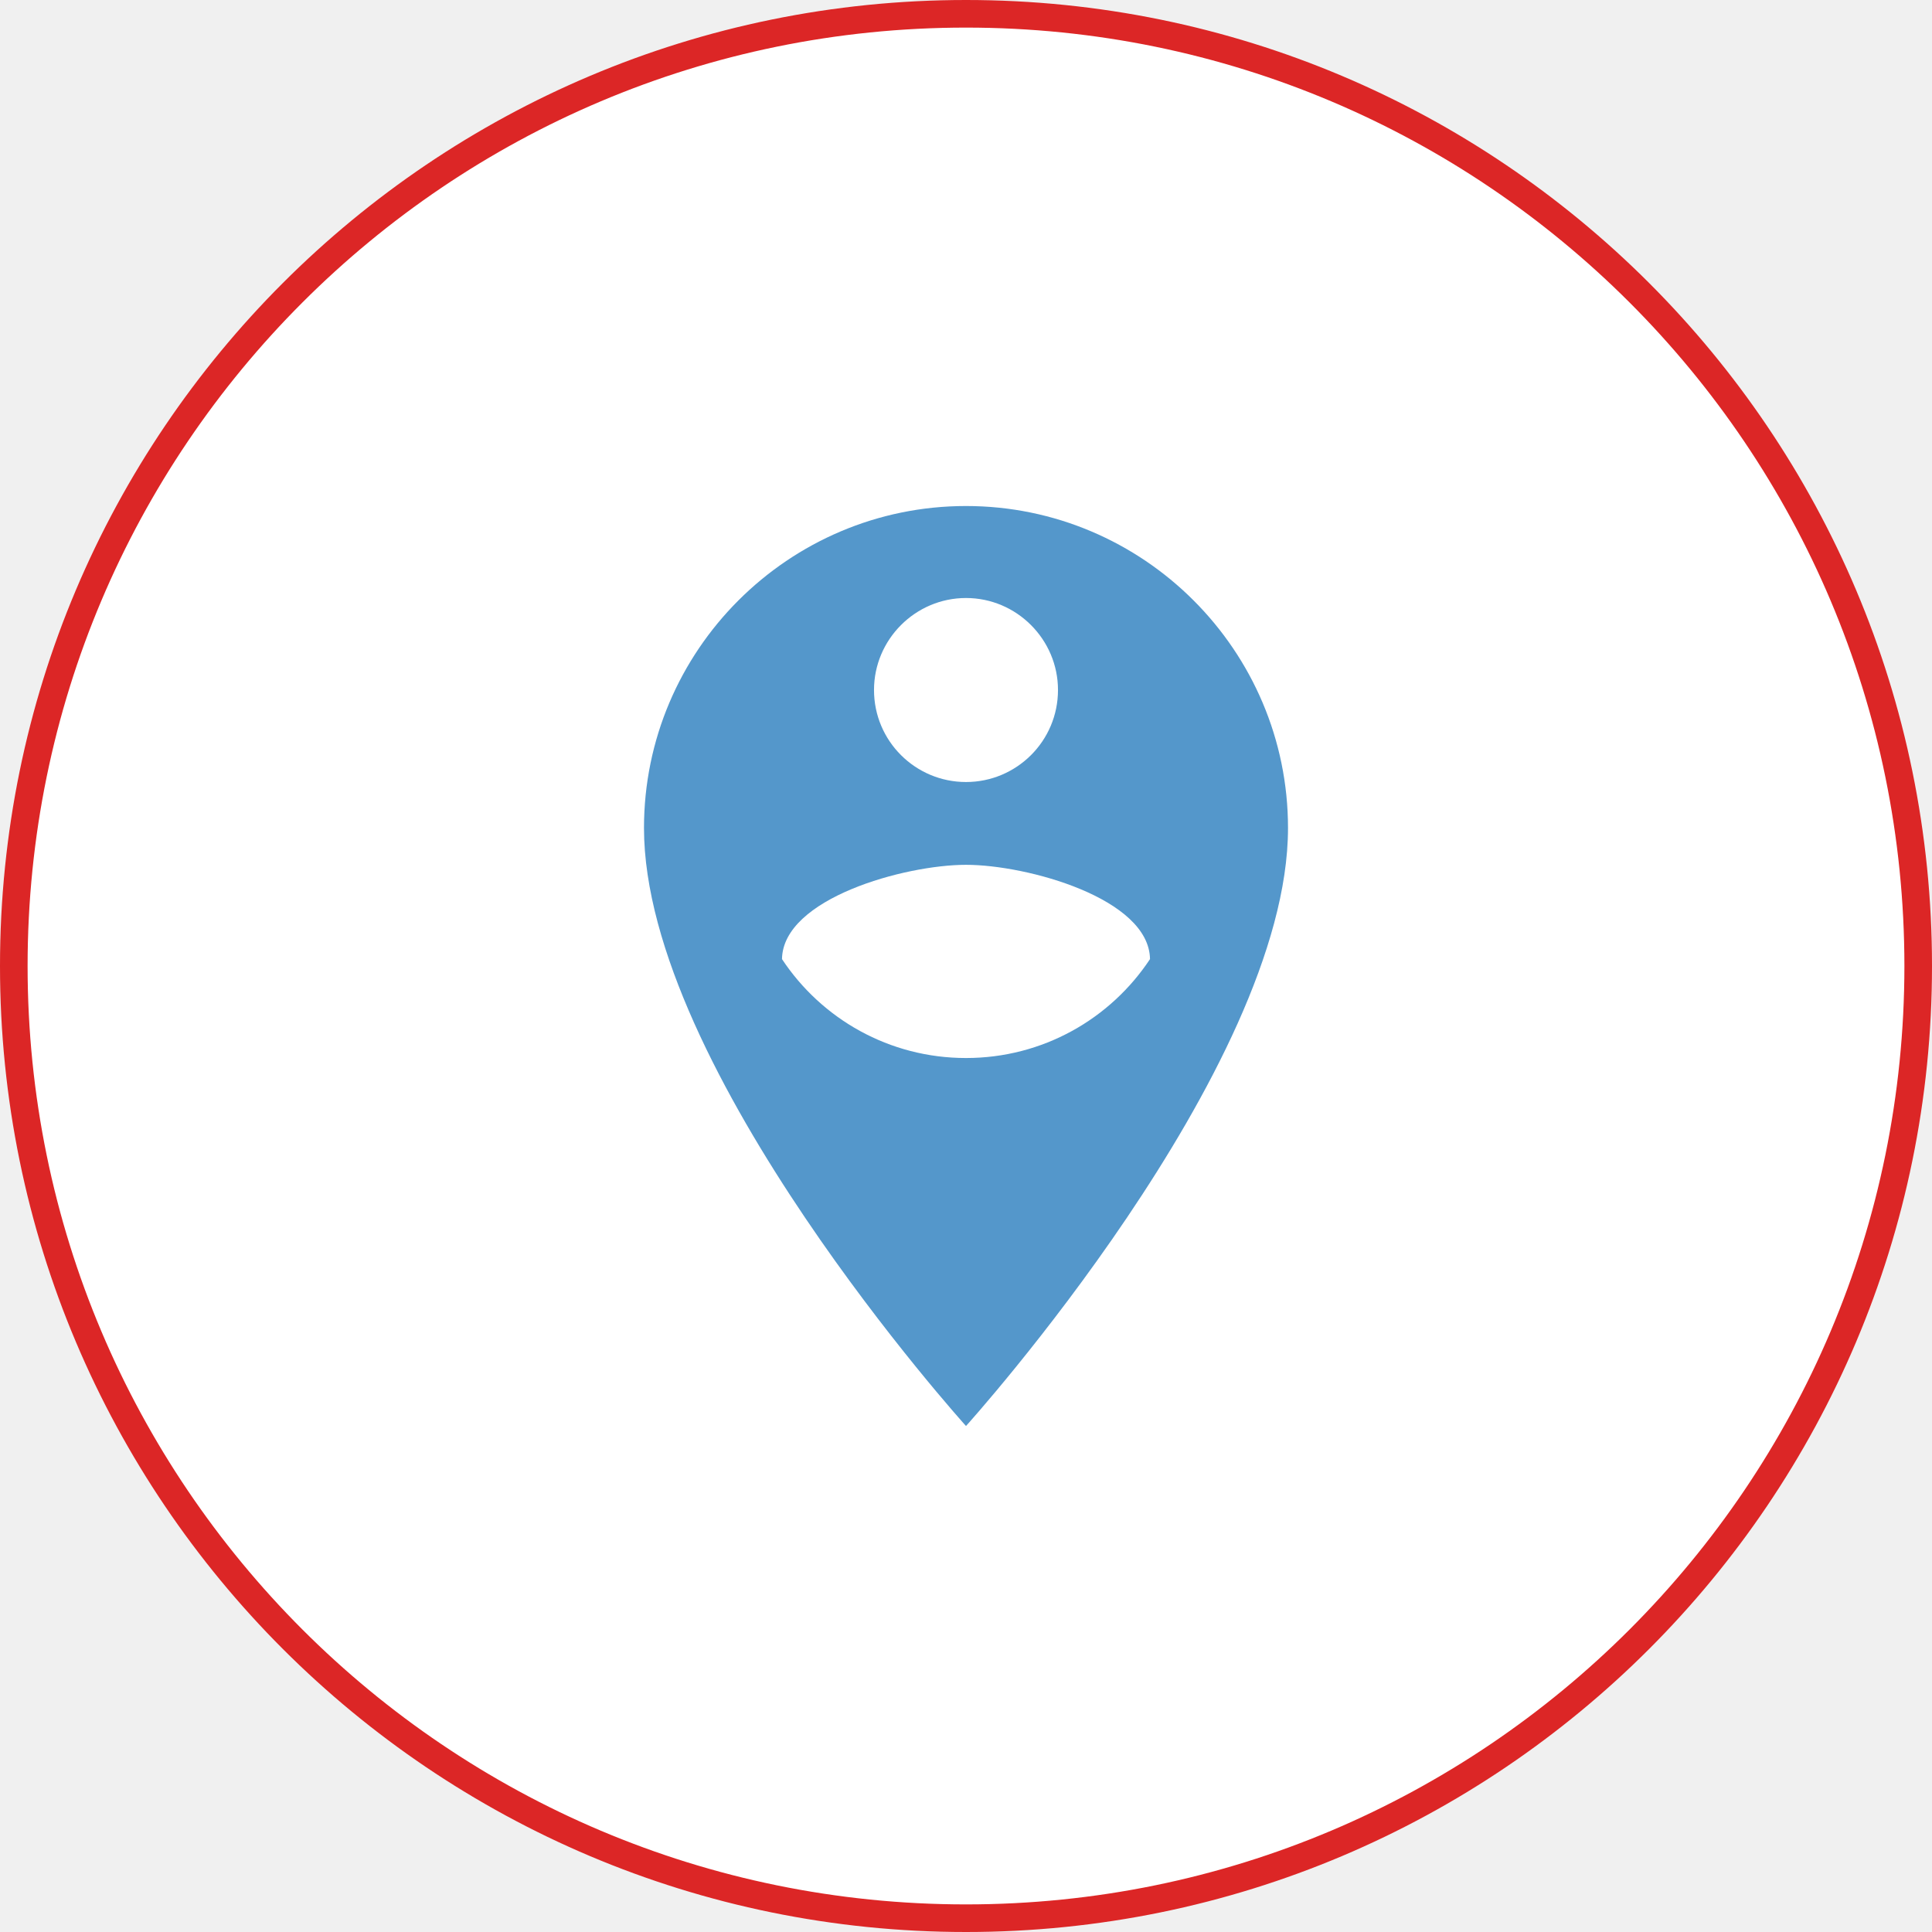
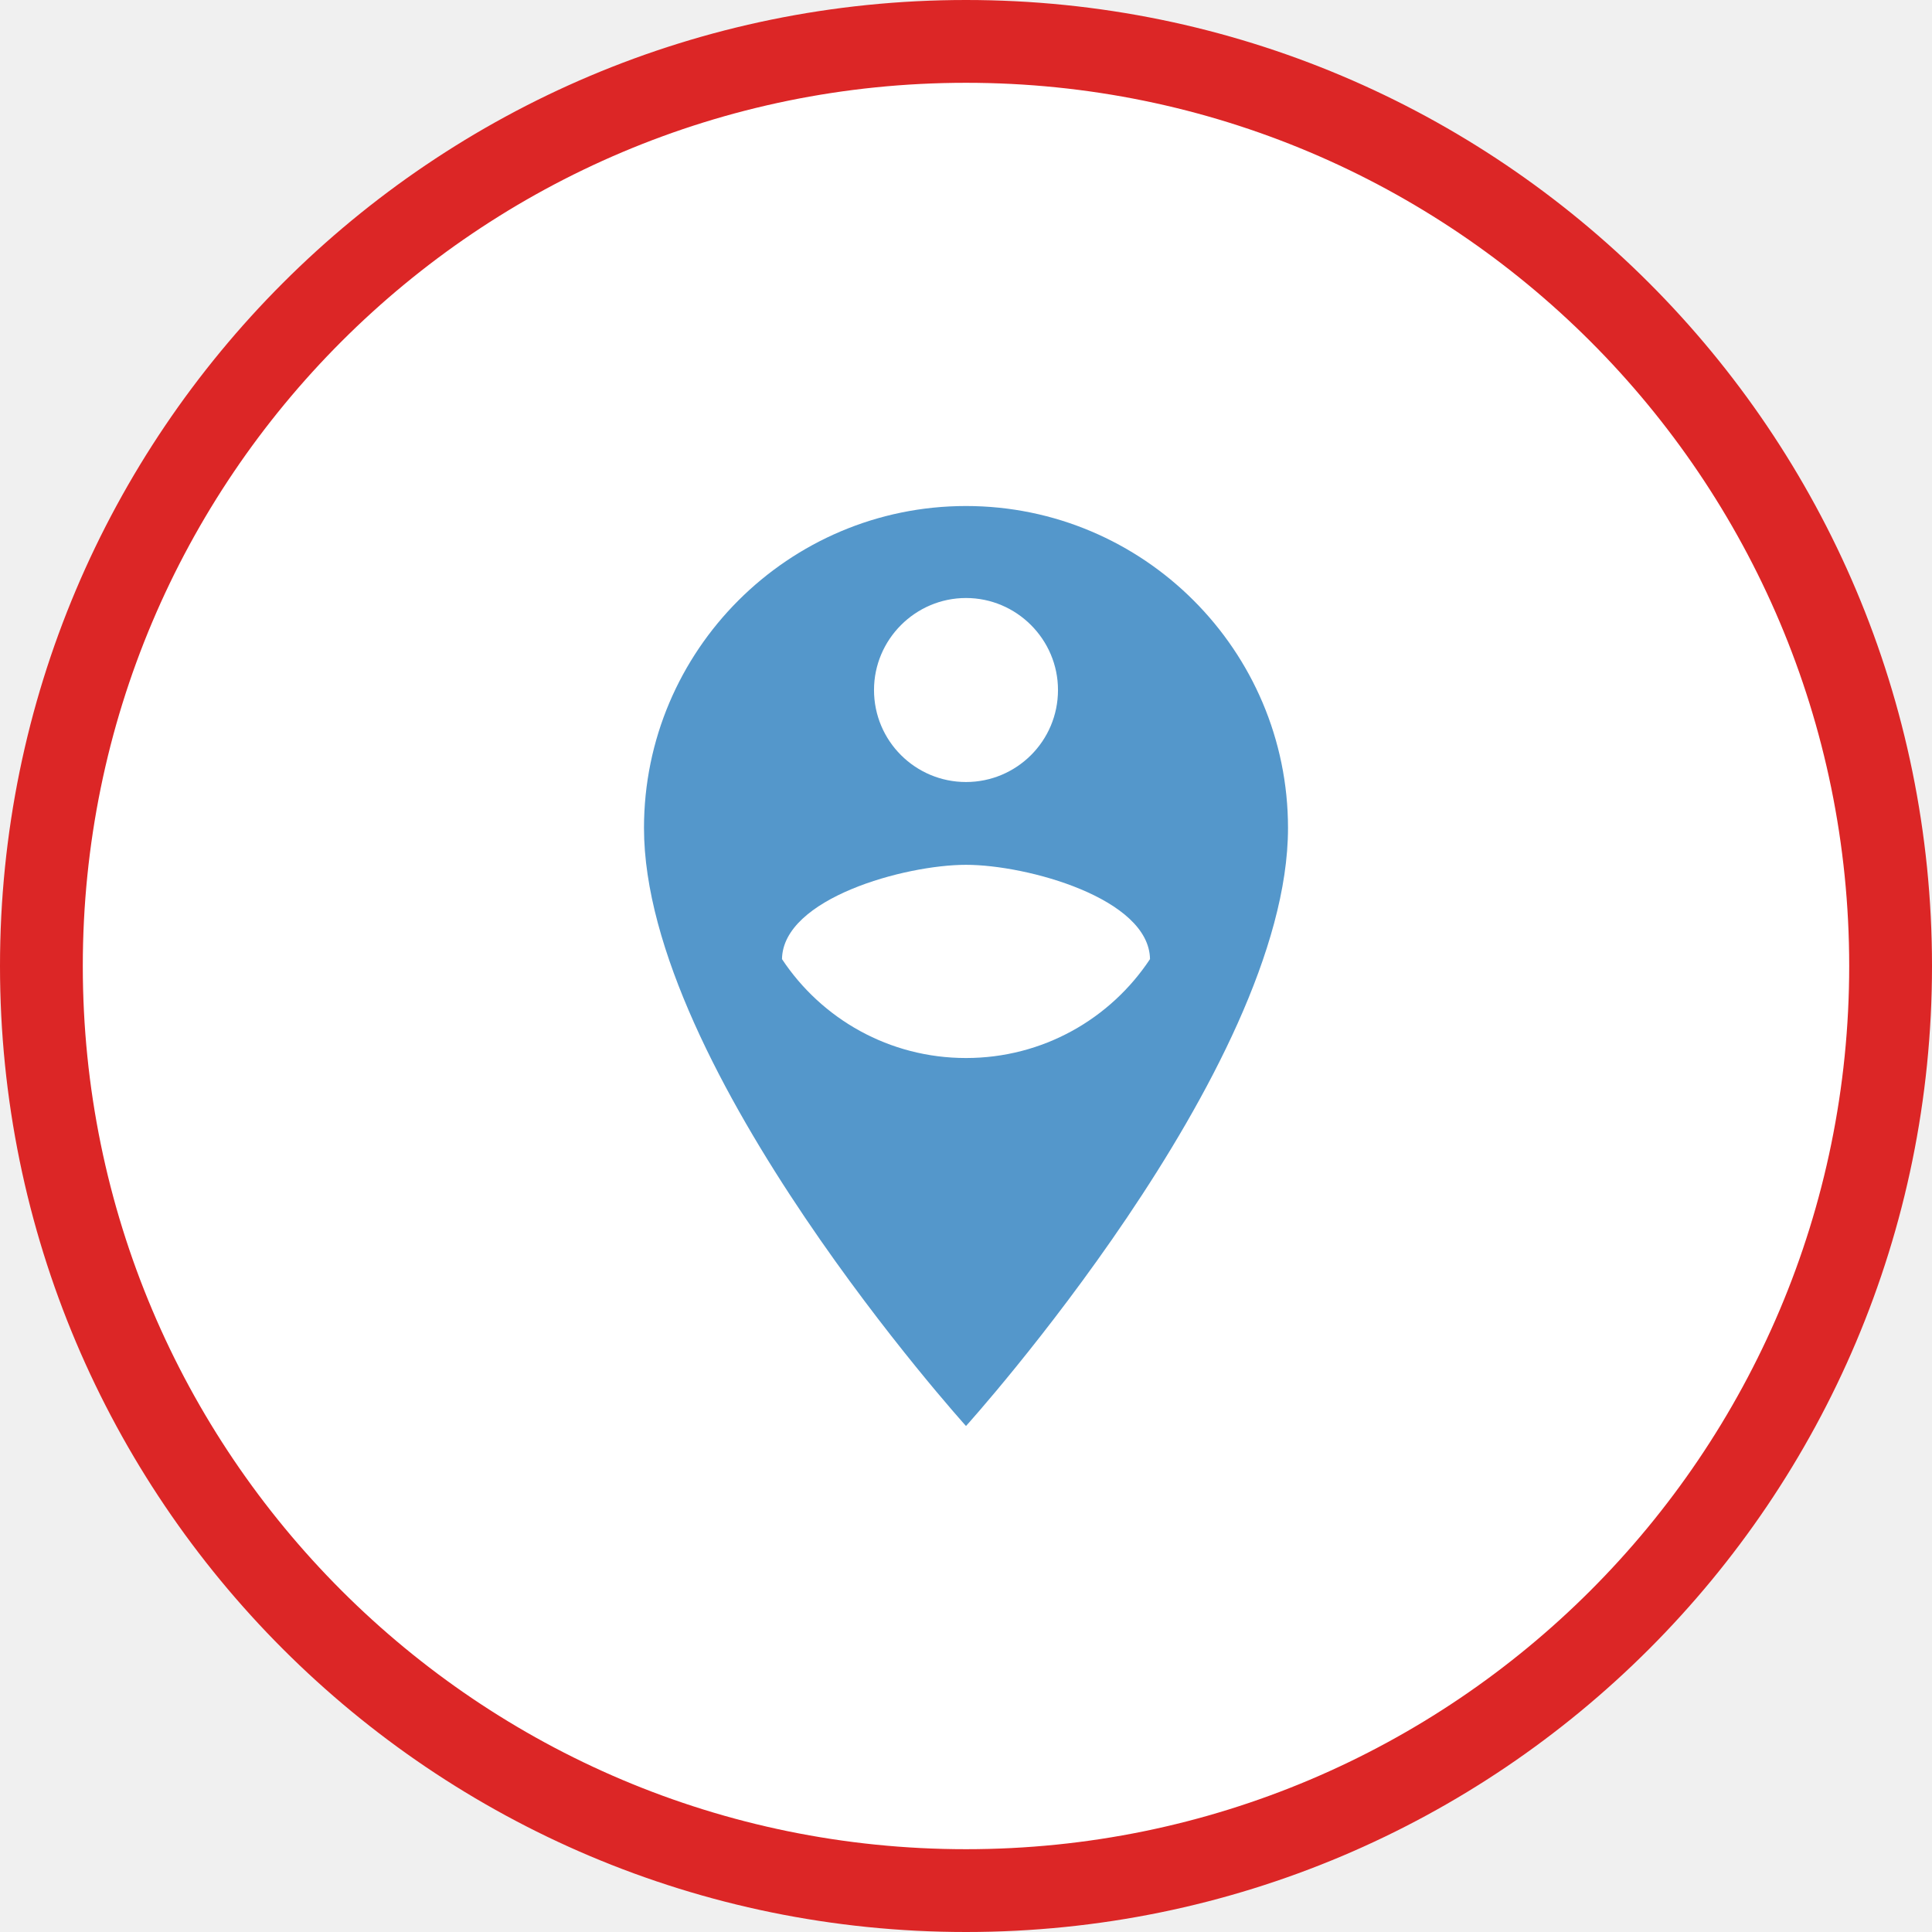
<svg xmlns="http://www.w3.org/2000/svg" width="70" height="70" viewBox="0 0 70 70" fill="none">
-   <circle cx="35" cy="35" r="34.5" fill="white" stroke="#DC2626" />
+   <circle cx="35" cy="35" r="33.5" fill="white" stroke="#DC2626" stroke-width="3" />
  <path d="M35 18.334C28.567 18.334 23.333 23.567 23.333 30C23.333 38.75 35 51.667 35 51.667C35 51.667 46.667 38.75 46.667 30C46.667 23.567 41.433 18.334 35 18.334ZM35 21.667C36.833 21.667 38.333 23.167 38.333 25C38.333 26.85 36.833 28.334 35 28.334C33.167 28.334 31.667 26.85 31.667 25C31.667 23.167 33.167 21.667 35 21.667ZM35 38.334C32.217 38.334 29.767 36.917 28.333 34.75C28.367 32.55 32.783 31.334 35 31.334C37.217 31.334 41.633 32.55 41.667 34.75C40.233 36.917 37.783 38.334 35 38.334Z" fill="#5497CB" />
</svg>
